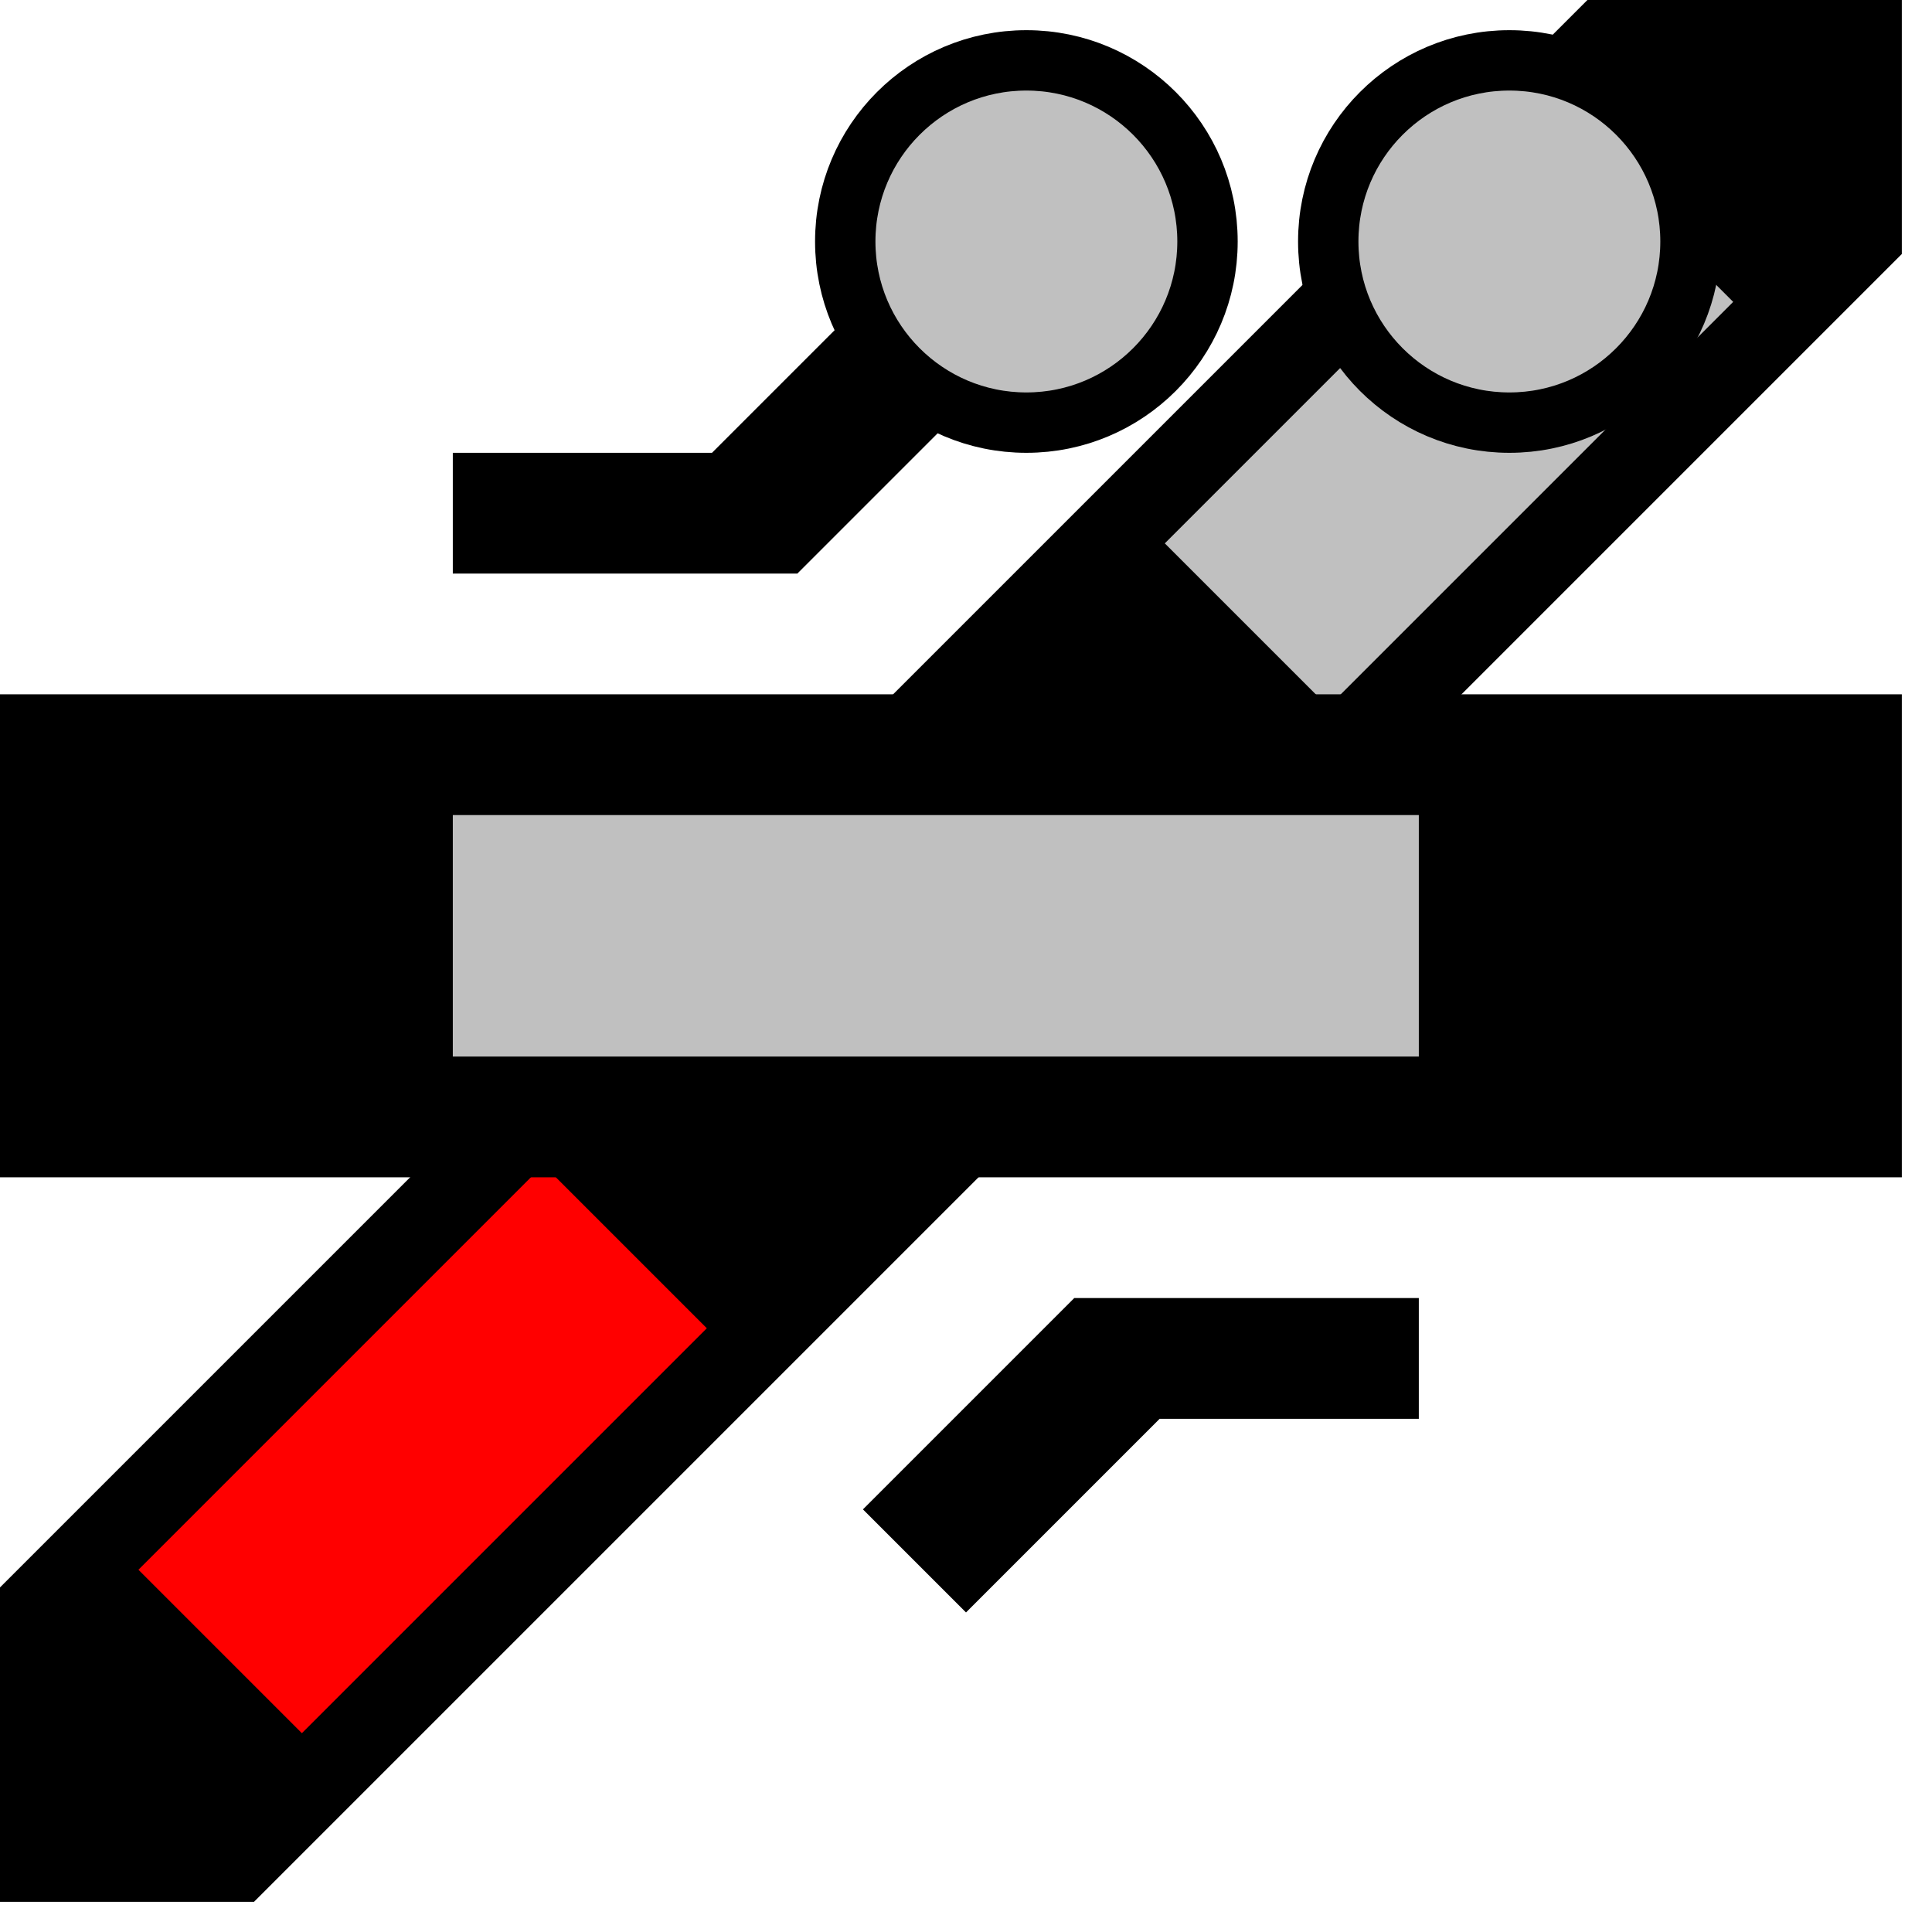
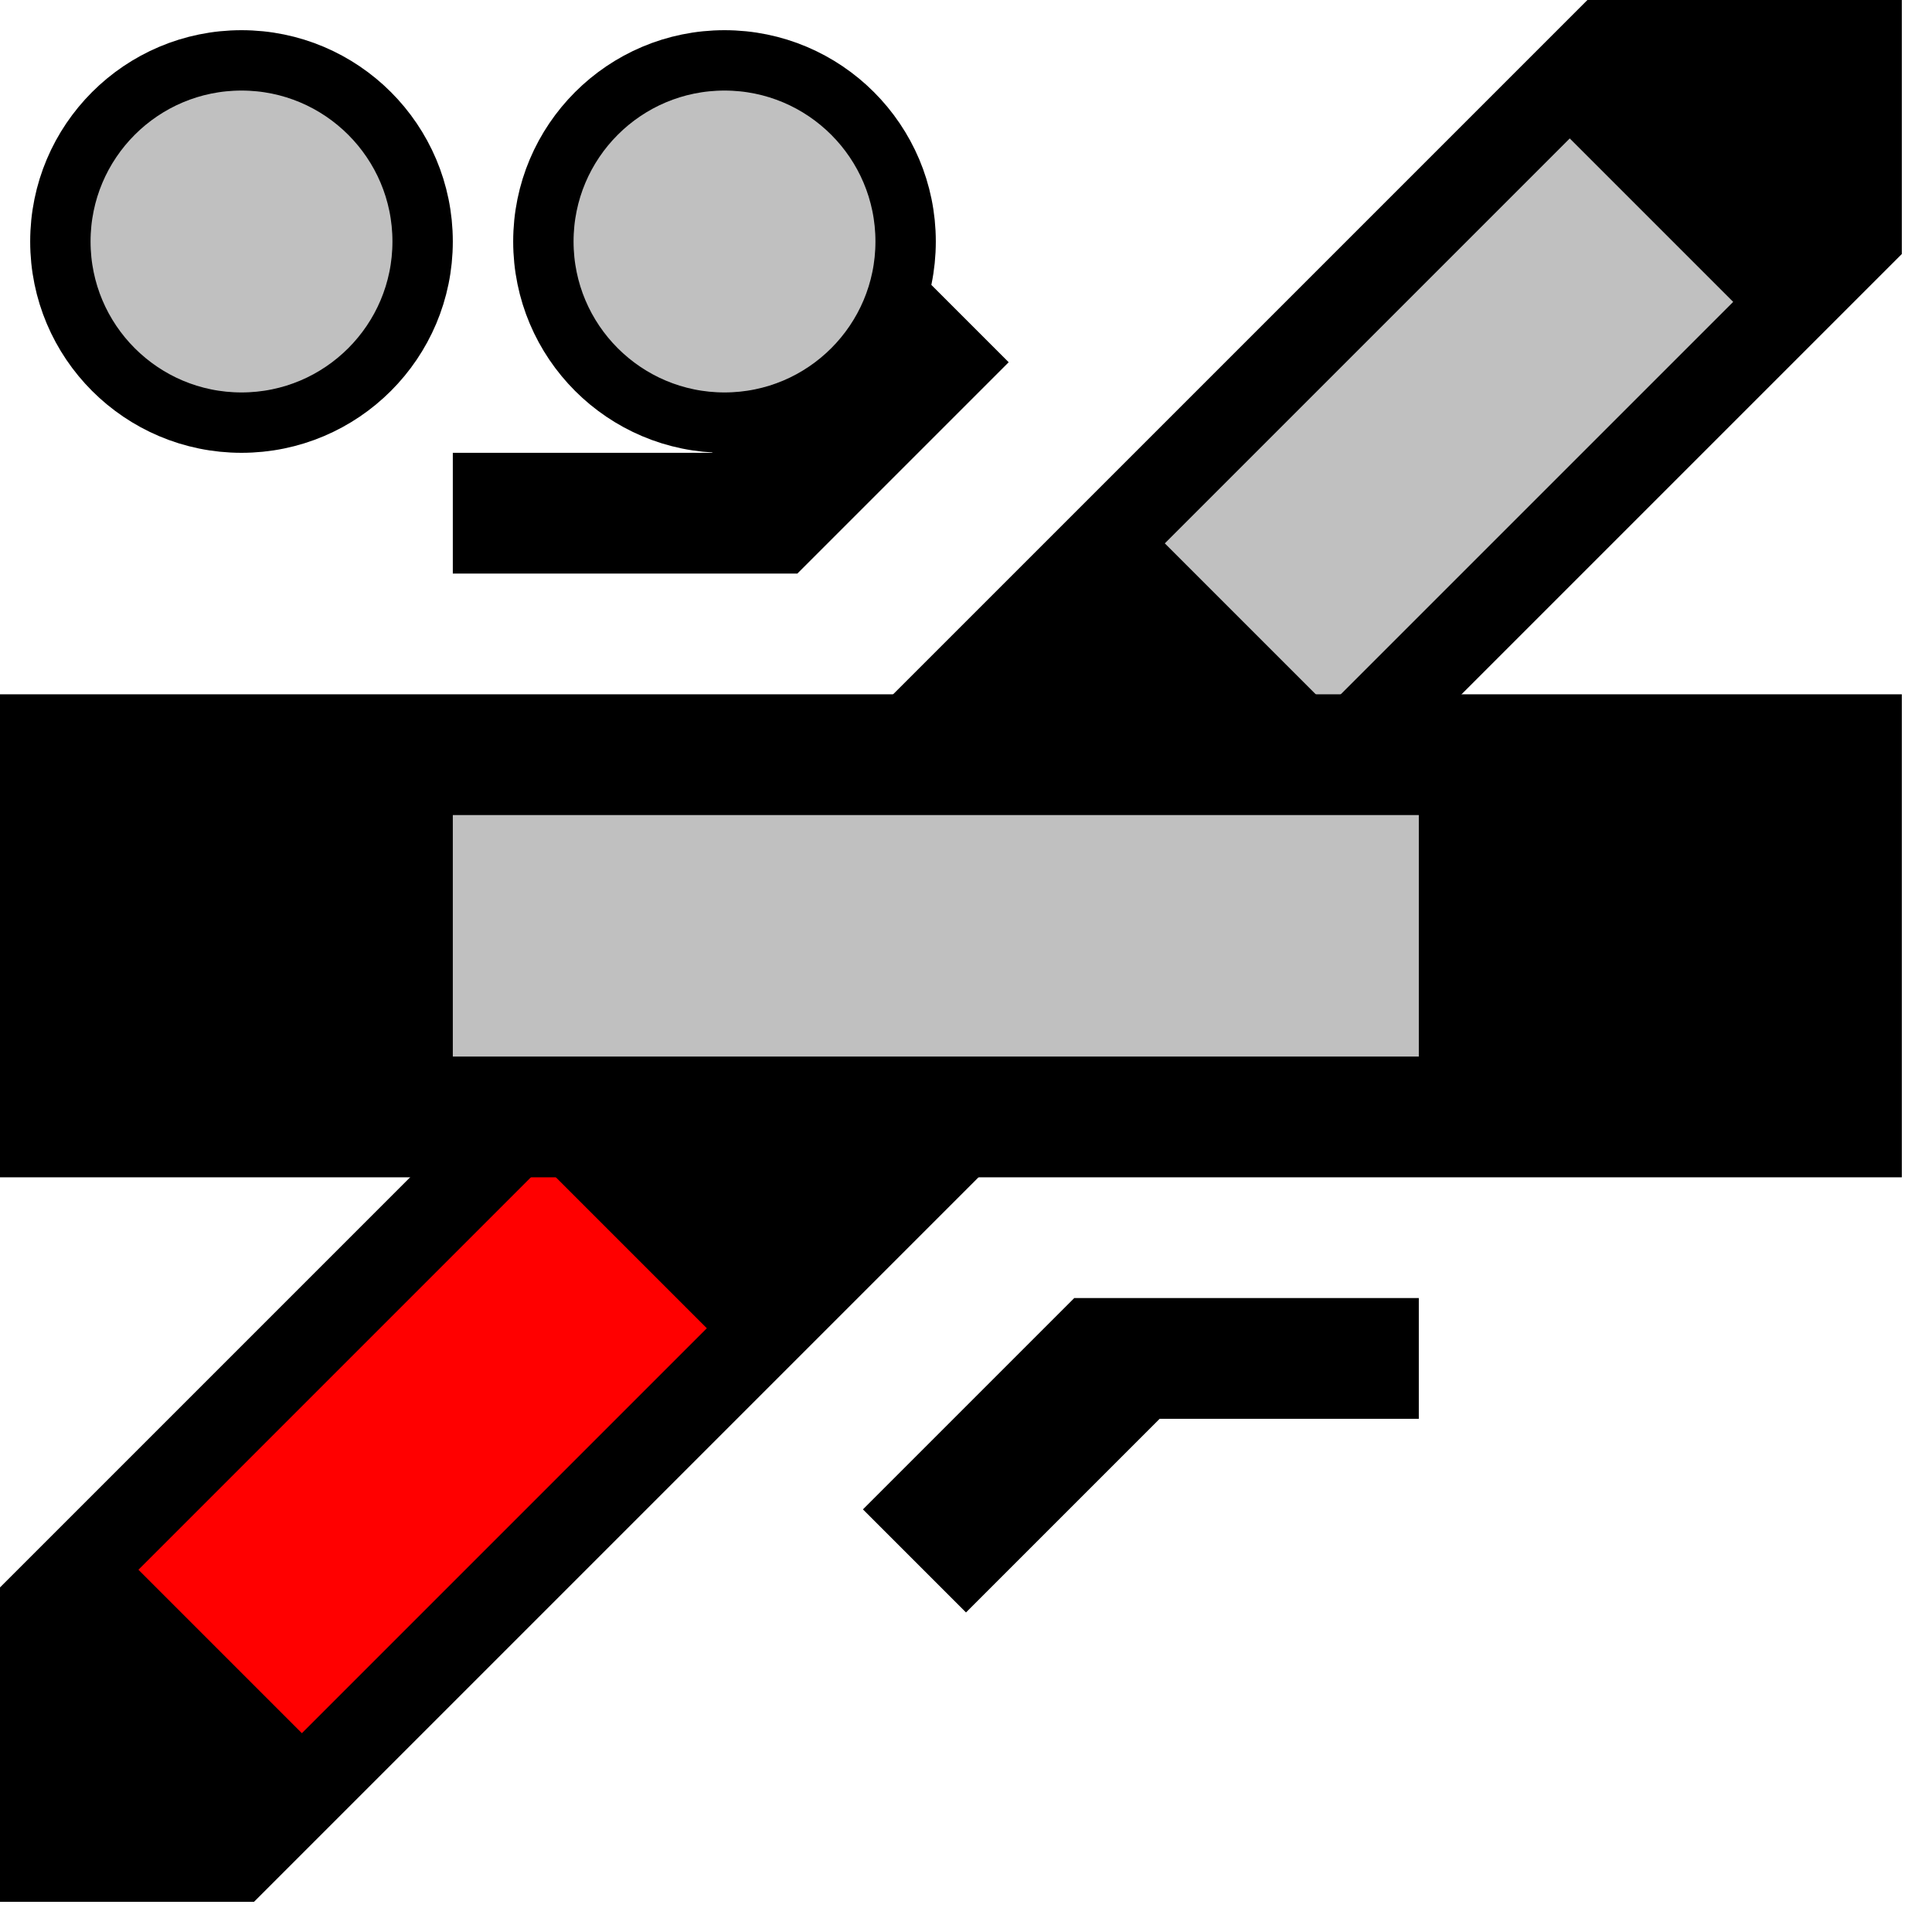
<svg width="32" height="32">
  <g>
    <path stroke="rgb(0,0,0)" fill="rgb(0,0,0)" d="M 0,31 L 0,27 L 27,0 L 31,0 L 31,4 L 4,31 z " />
    <path stroke="rgb(192,192,192)" fill="rgb(192,192,192)" d="M 26,3 L 28,5 L 22,11 L 20,9 z " />
    <path stroke="rgb(255,0,0)" fill="rgb(255,0,0)" d="M 9,20 L 11,22 L 5,28 L 3,26 z " />
    <path stroke="rgb(0,0,0)" fill="rgb(0,0,0)" d="M 0,12 L 31,12 L 31,19 L 0,19 z " />
    <path stroke="rgb(192,192,192)" fill="rgb(192,192,192)" d="M 8,14 L 23,14 L 23,17 L 8,17 z " />
    <path stroke="rgb(0,0,0)" fill="rgb(0,0,0)" d="M 8,9 L 13,9 L 16,6 L 15,5 L 12,8 L 8,8 z " />
    <path stroke="rgb(0,0,0)" fill="rgb(0,0,0)" d="M 15,25 L 18,22 L 23,22 L 23,23 L 19,23 L 16,26  z " />
-     <circle cx="17" cy="4" r="3" fill="rgb(192,192,192)" stroke="rgb(0,0,0)" />
-     <circle cx="25" cy="4" r="3" fill="rgb(192,192,192)" stroke="rgb(0,0,0)" />
+     <circle cx="4" cy="4" r="3" fill="rgb(192,192,192)" stroke="rgb(0,0,0)" />
+     <circle cx="12" cy="4" r="3" fill="rgb(192,192,192)" stroke="rgb(0,0,0)" />
  </g>
</svg>
